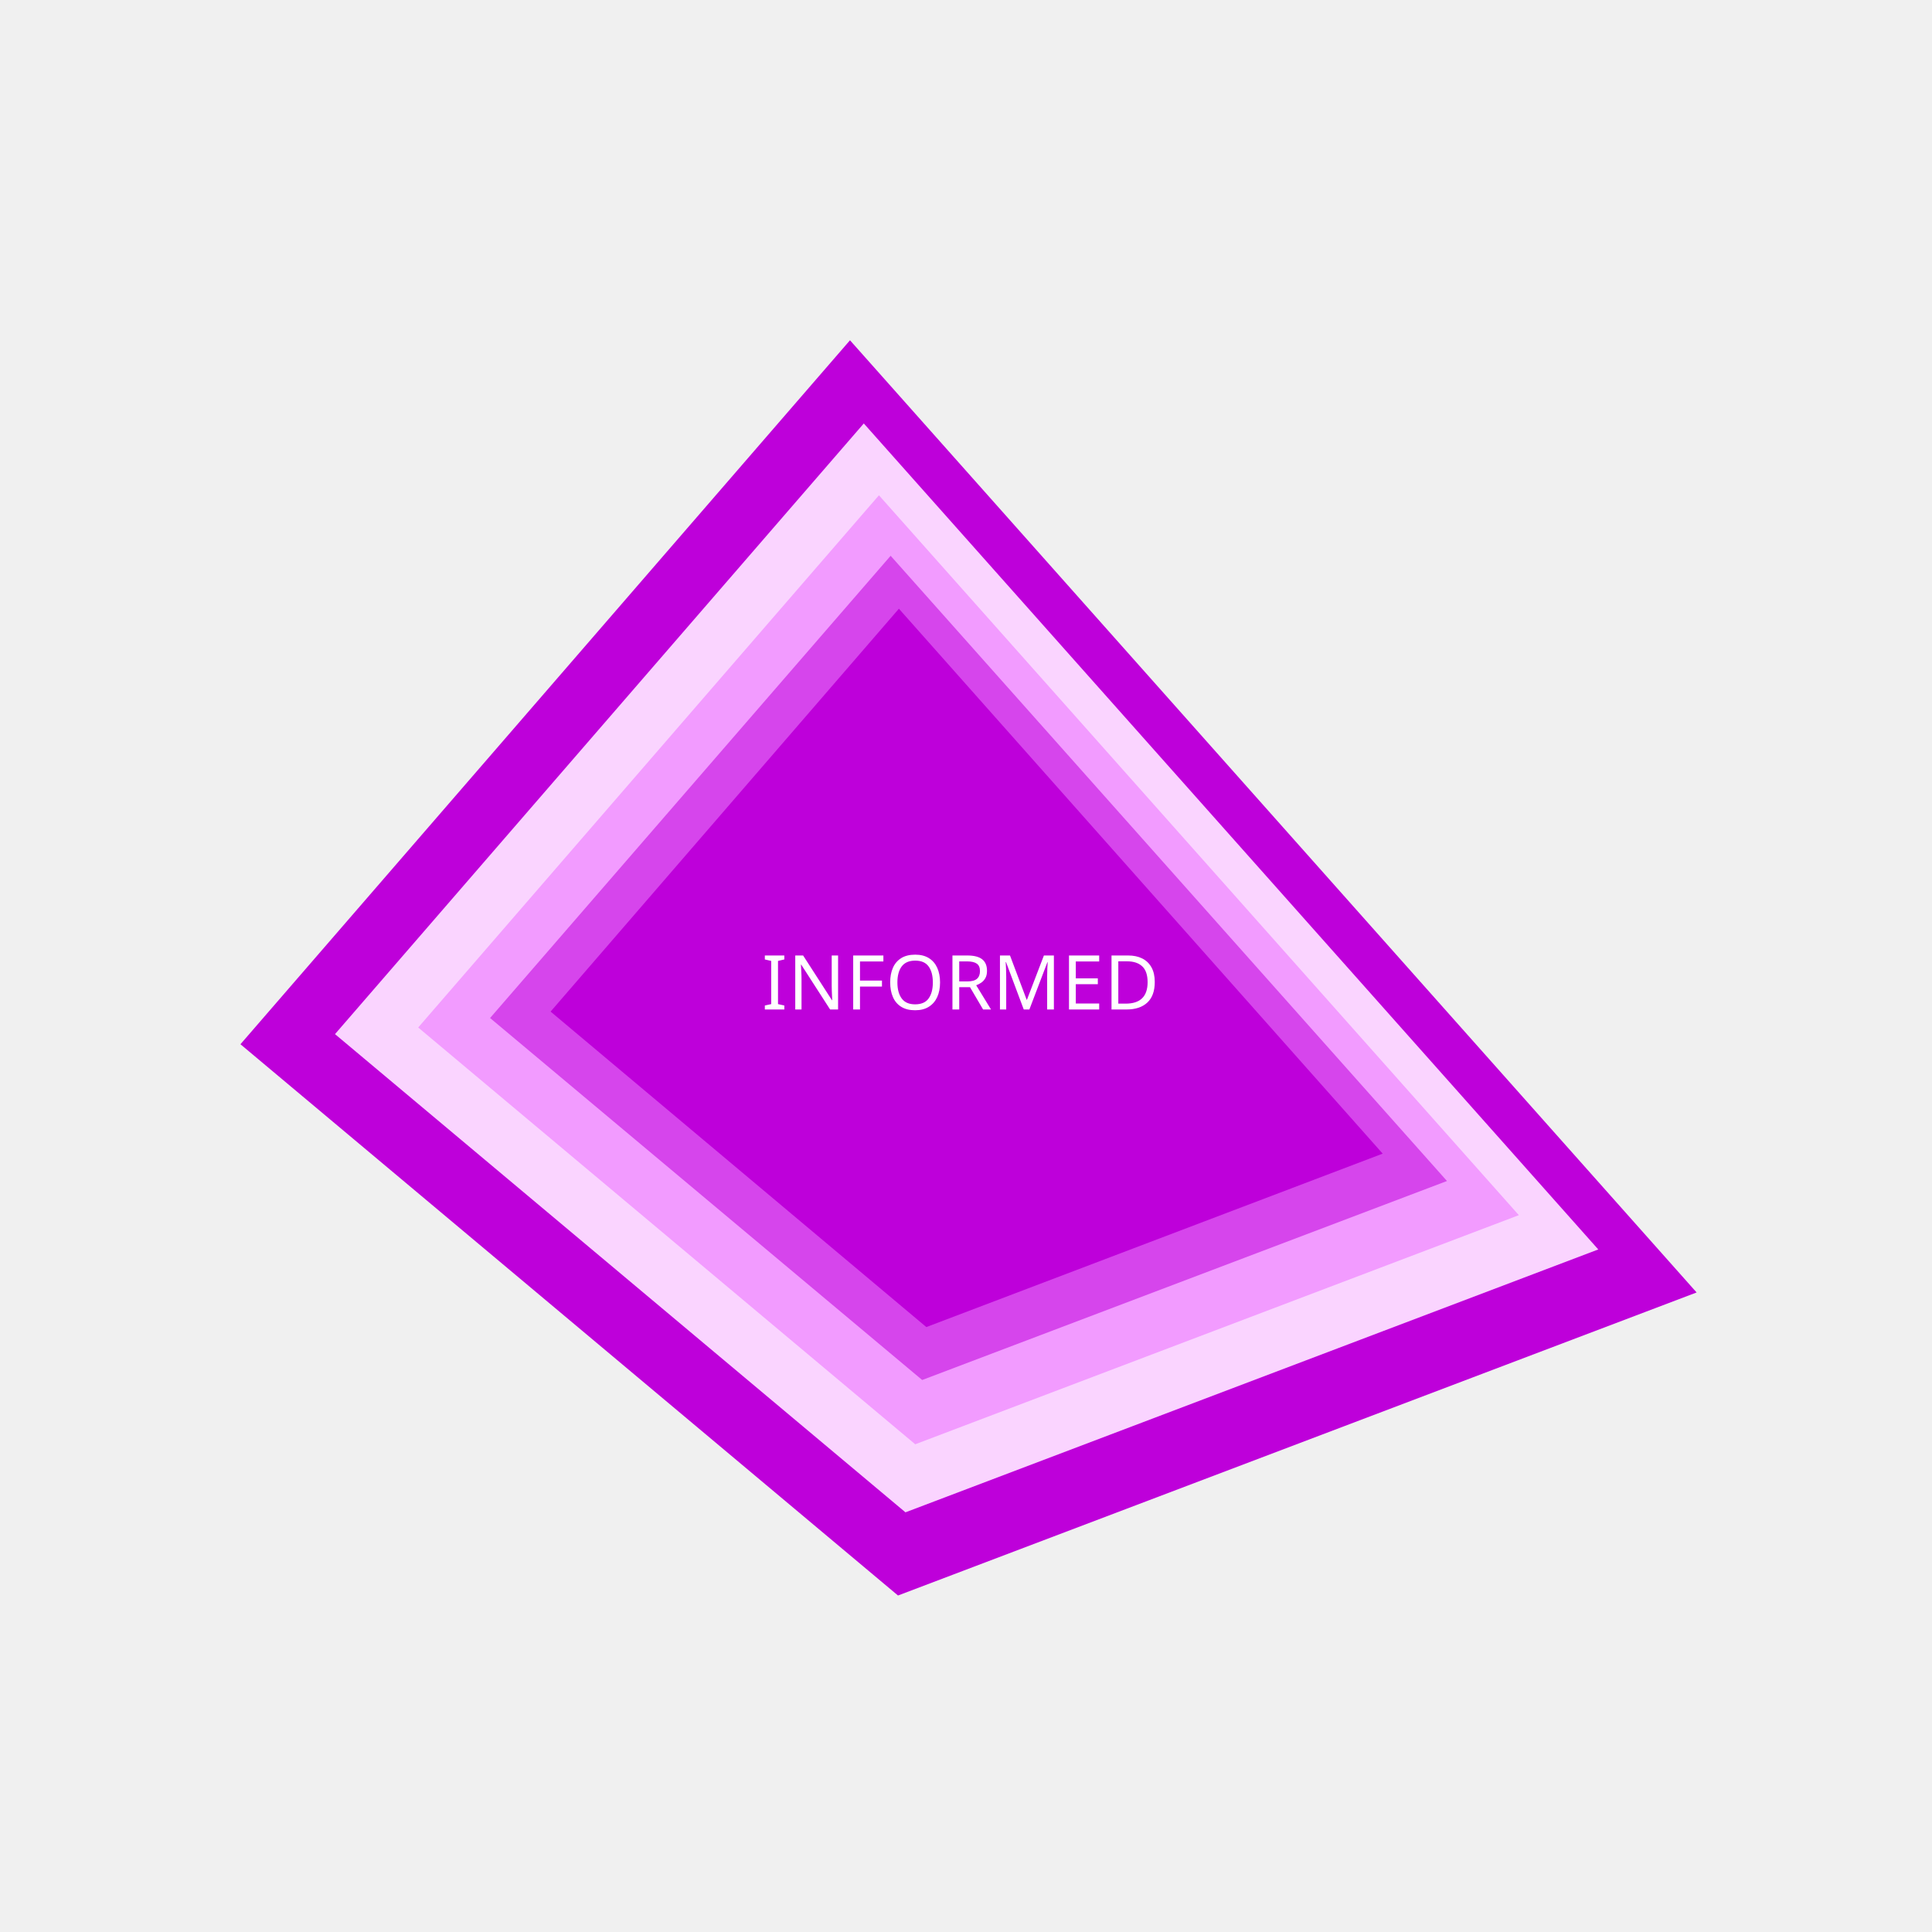
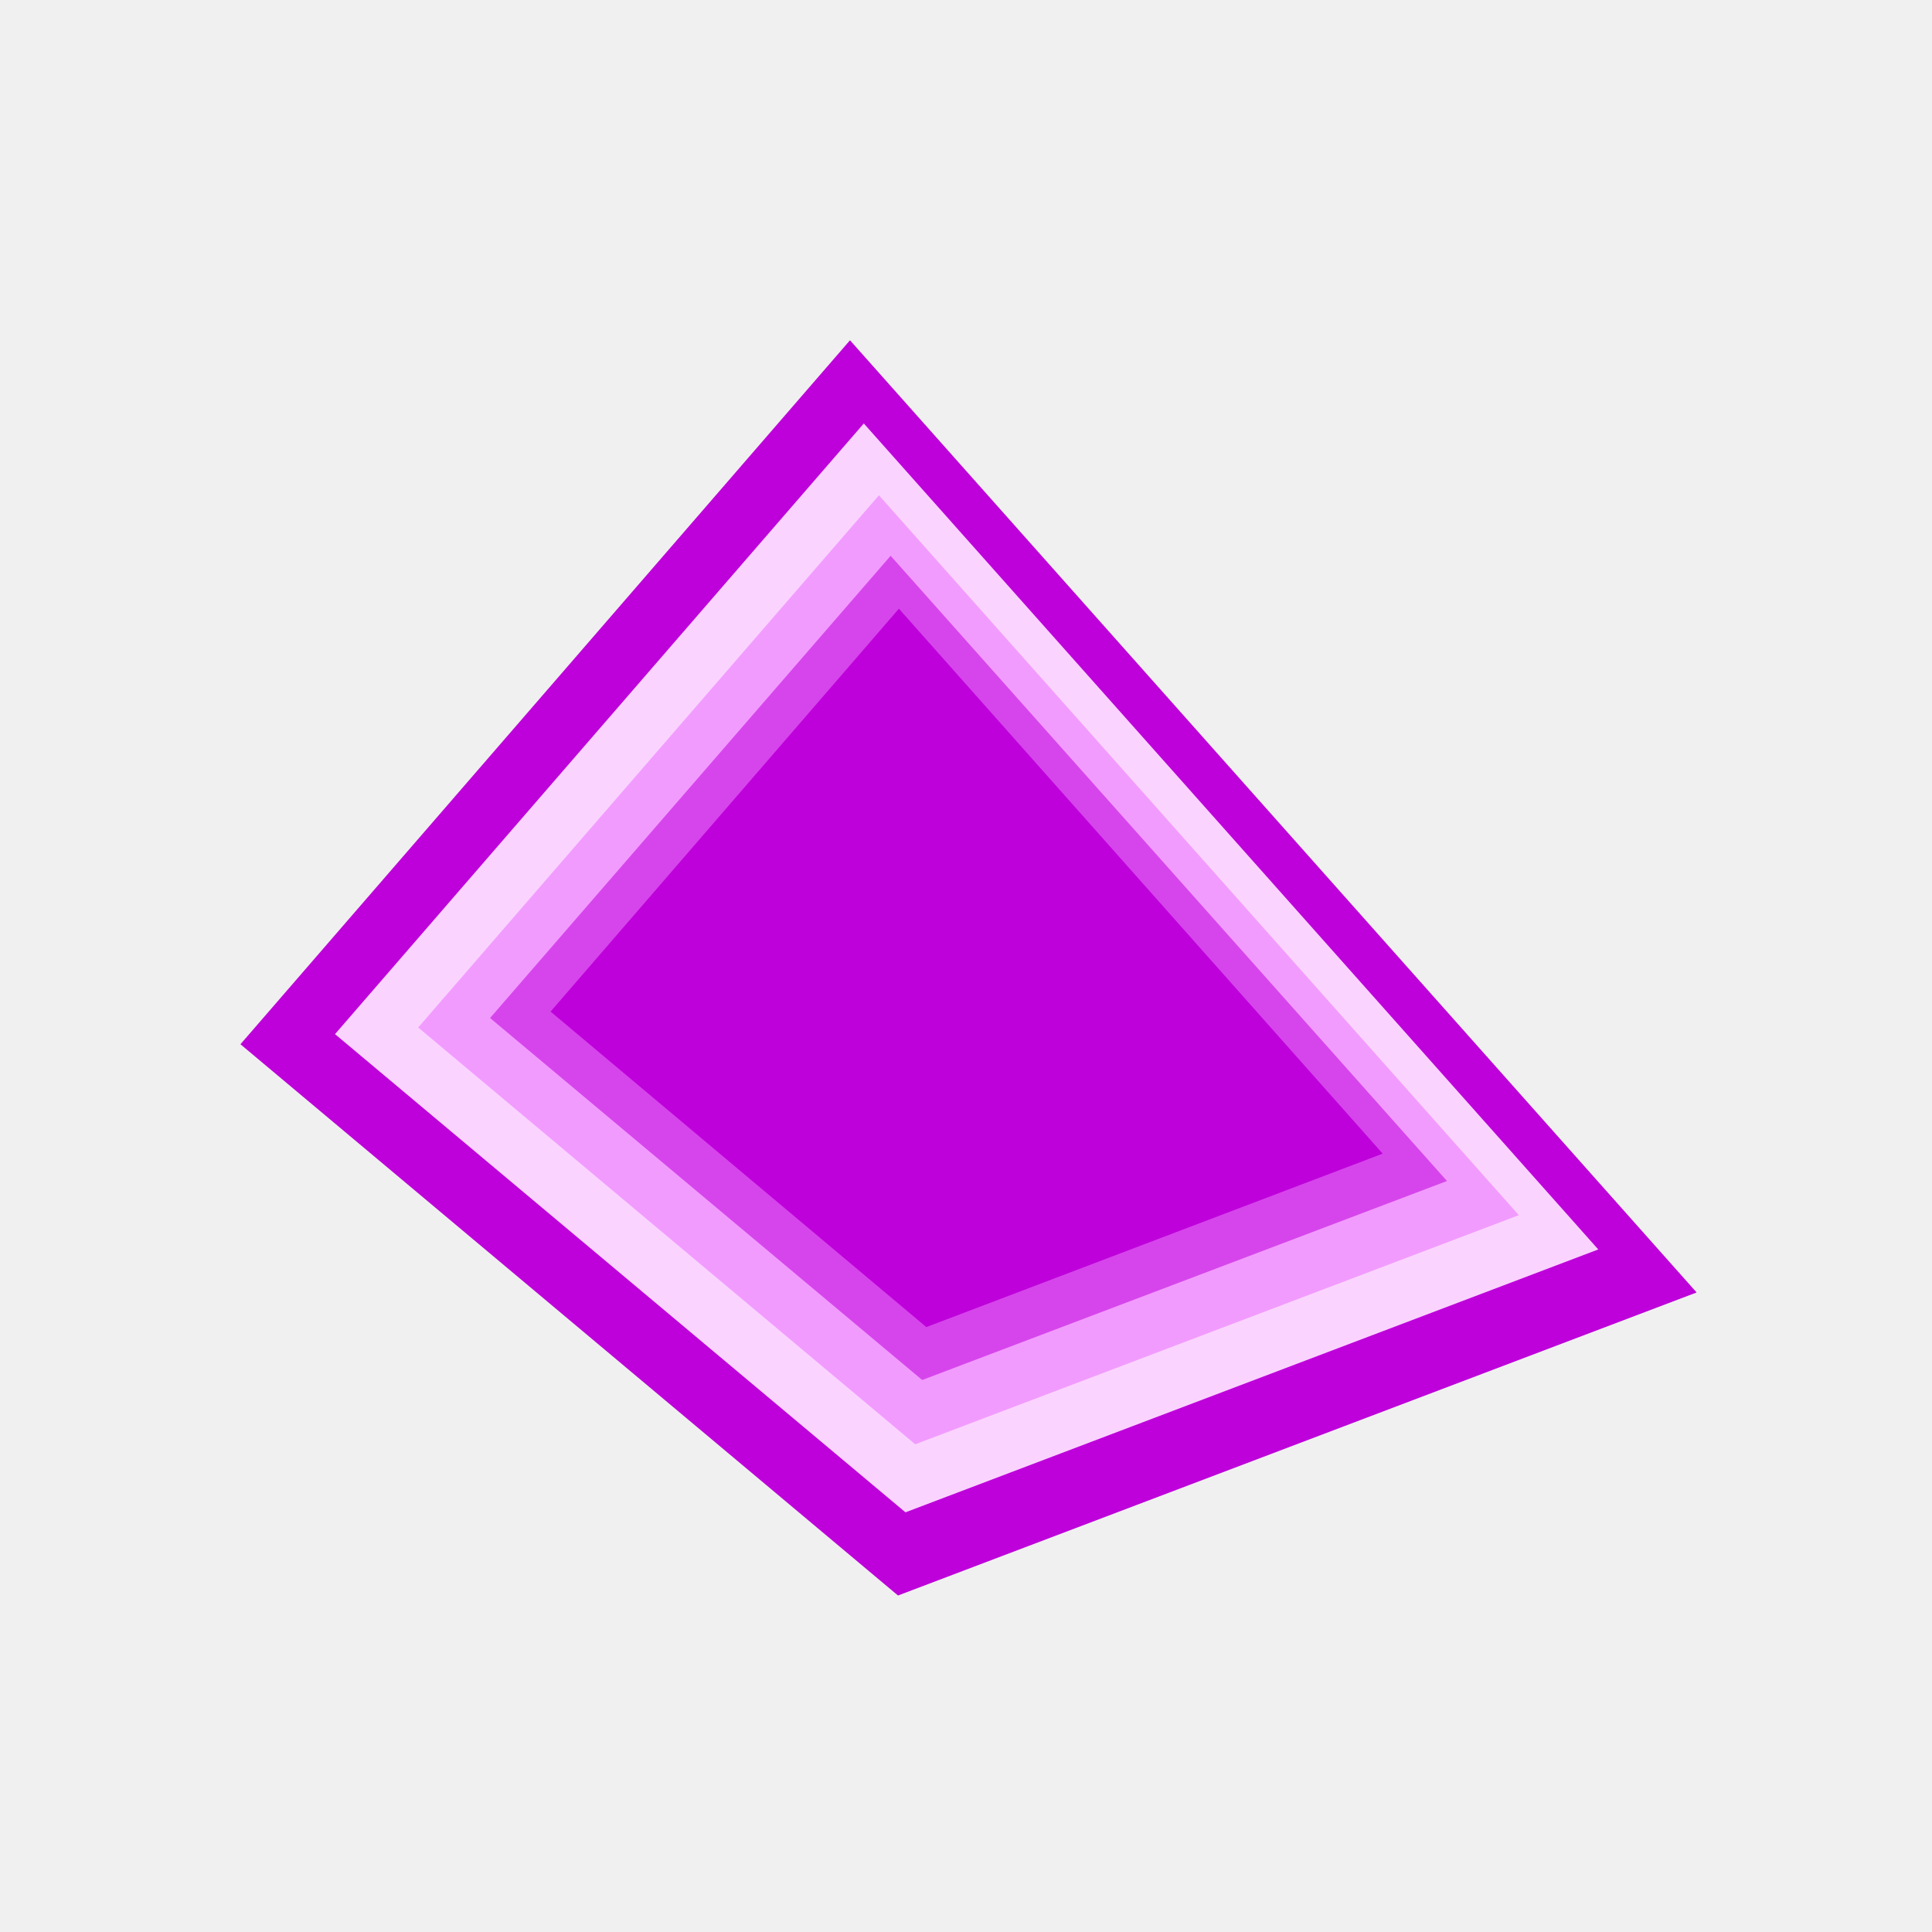
<svg xmlns="http://www.w3.org/2000/svg" width="511px" height="511px" viewBox="0 0 511 511" version="1.1">
  <g id="Artboard-Copy-2" stroke="none" stroke-width="1" fill="none" fill-rule="evenodd">
    <g id="Informed" transform="translate(63, 90)">
      <polygon id="Fill-1" fill="#BE00DA" points="161.816 0 0.595 186.195 174.517 332 385.741 251.848" />
      <polygon id="Fill-2" fill="#FAD4FF" points="359.731 240.469 176.488 310 25.605 183.519 165.469 22" />
      <polygon id="Fill-3" fill="#F29BFF" points="338.723 231.402 179.072 292 47.613 181.766 169.472 41" />
      <polygon id="Fill-4" fill="#D645EC" points="319.716 222.368 180.913 275 66.62 179.259 172.565 57" />
      <polygon id="Fill-5" fill="#BE00DA" points="302.709 215.128 182.009 261 82.626 177.557 174.753 71" />
      <text id="INFORMED" font-family="WorkSans-SemiBold, Work Sans SemiBold" font-size="20" font-weight="500" letter-spacing="0.125" fill="#FFFFFF">
-         <tspan x="138.498" y="177">INFORMED</tspan>
-       </text>
+                 
+             </text>
    </g>
  </g>
</svg>
